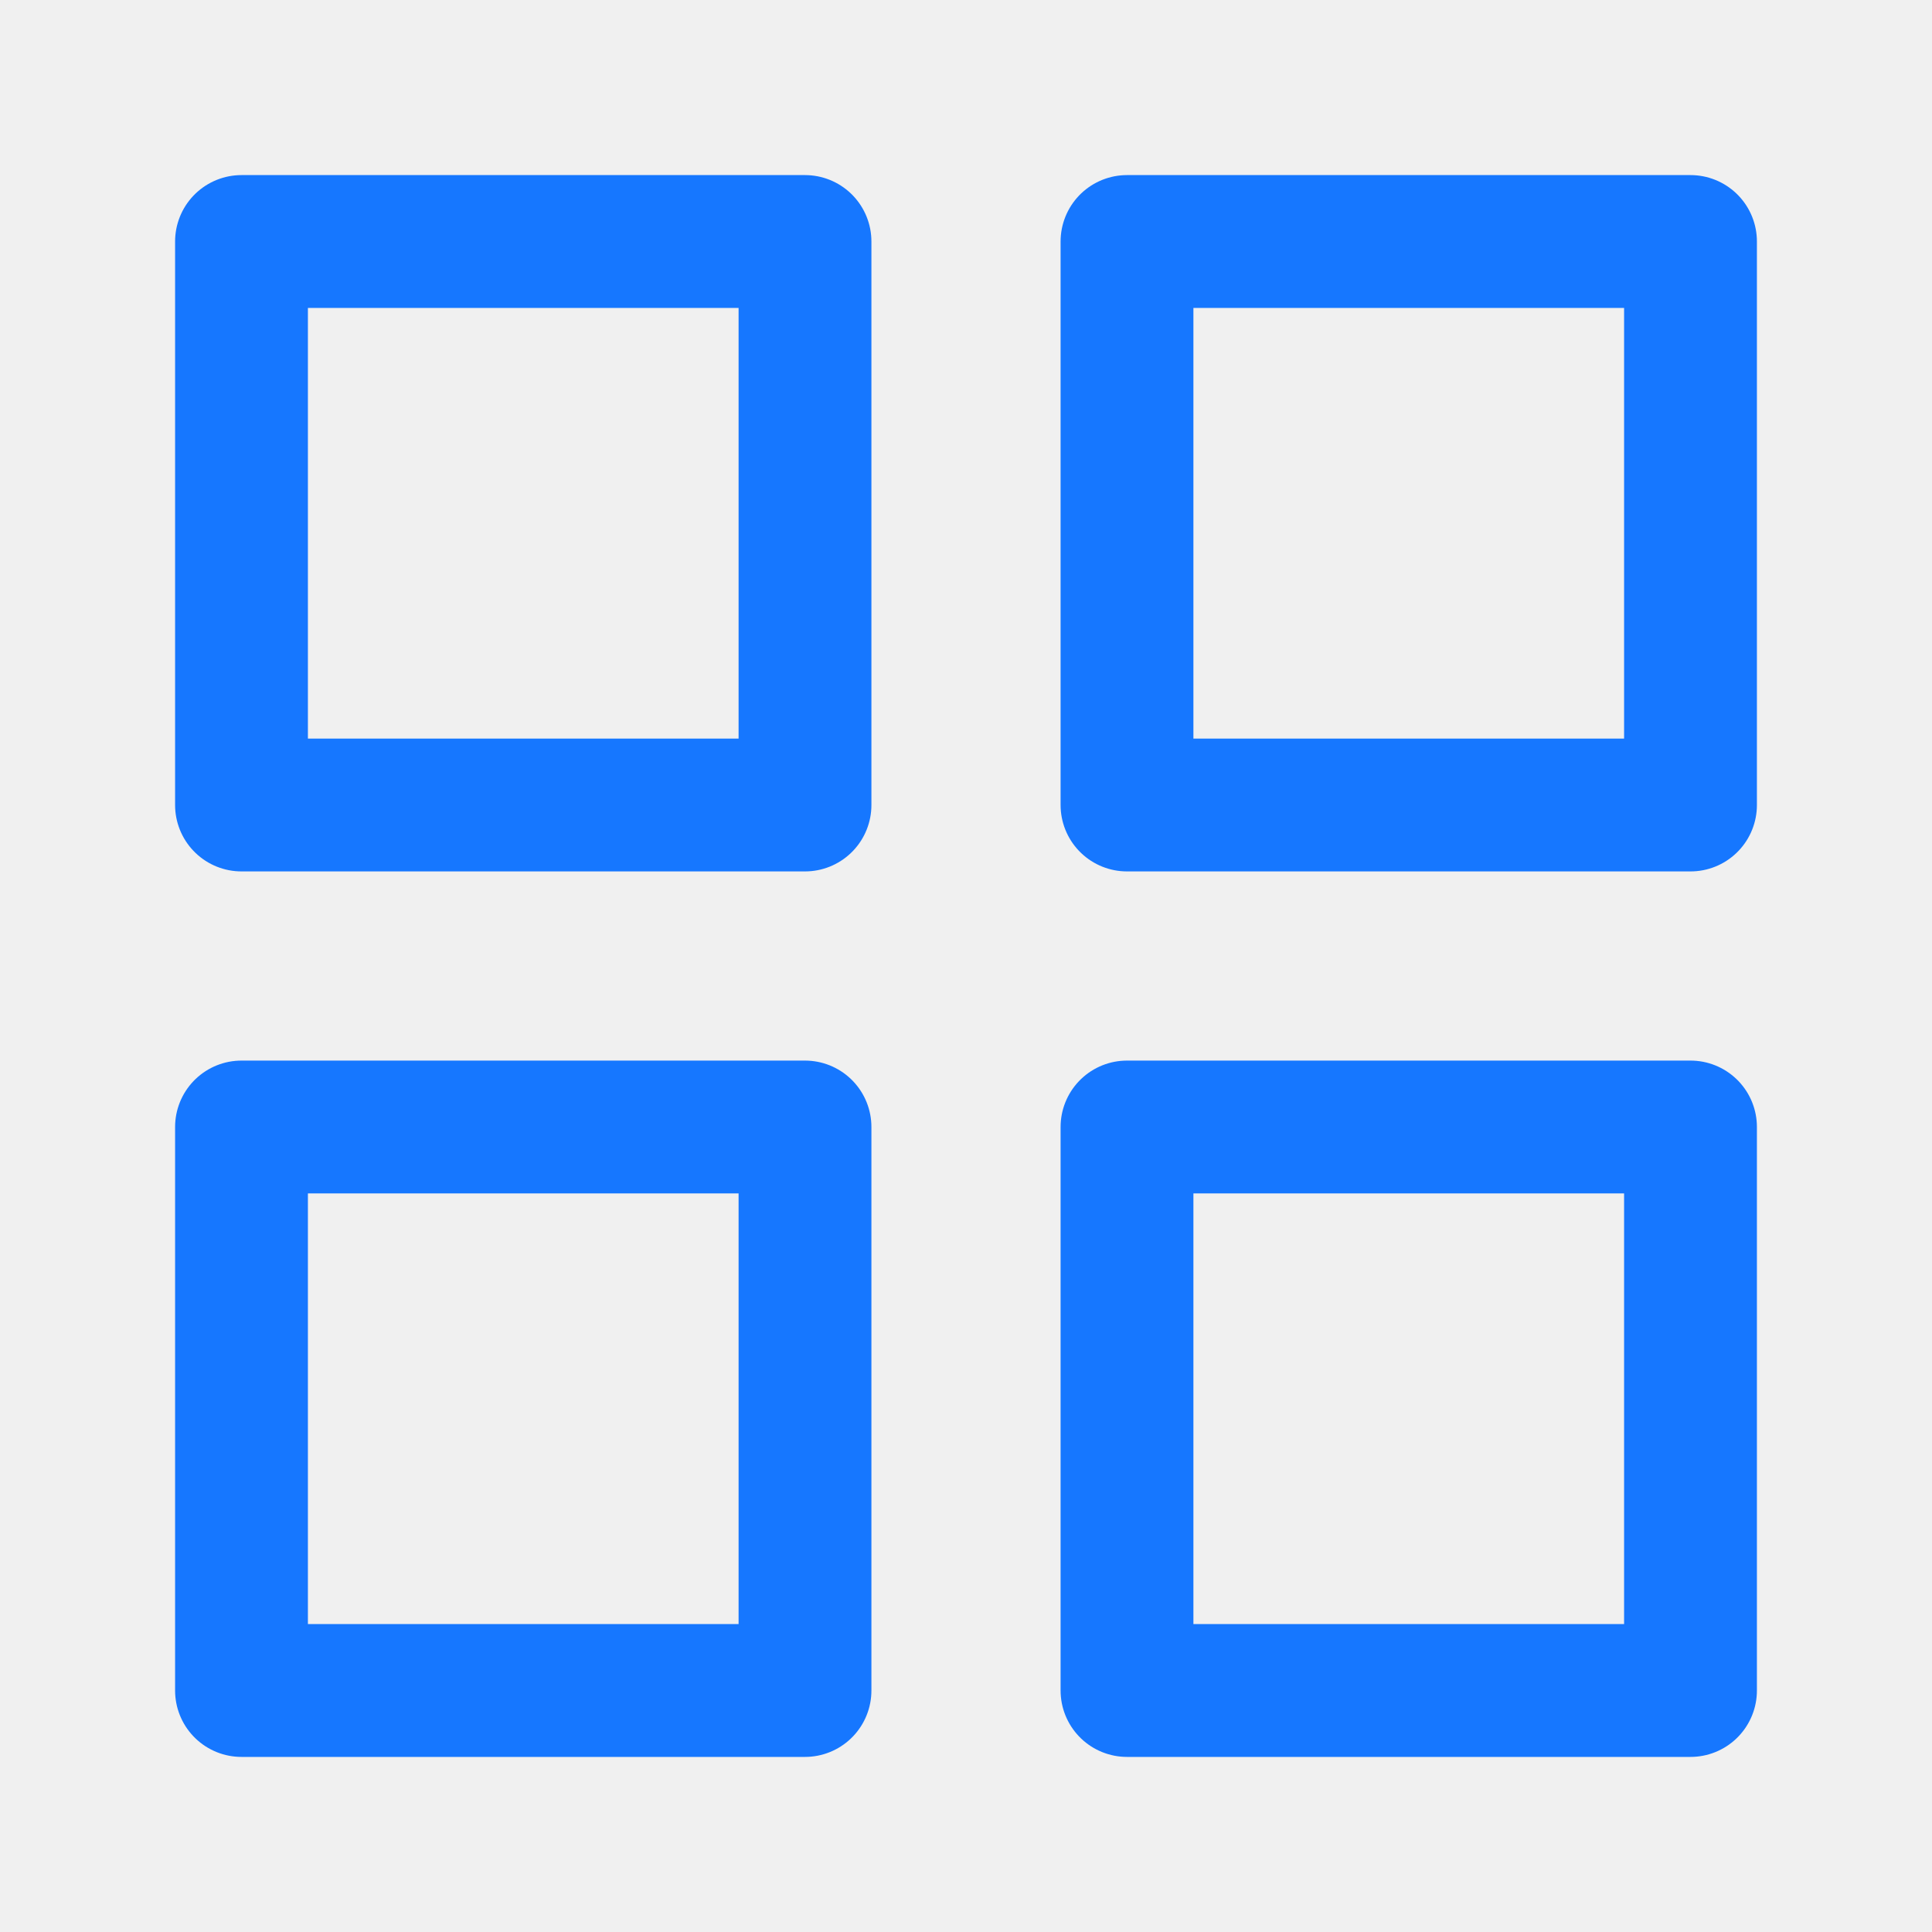
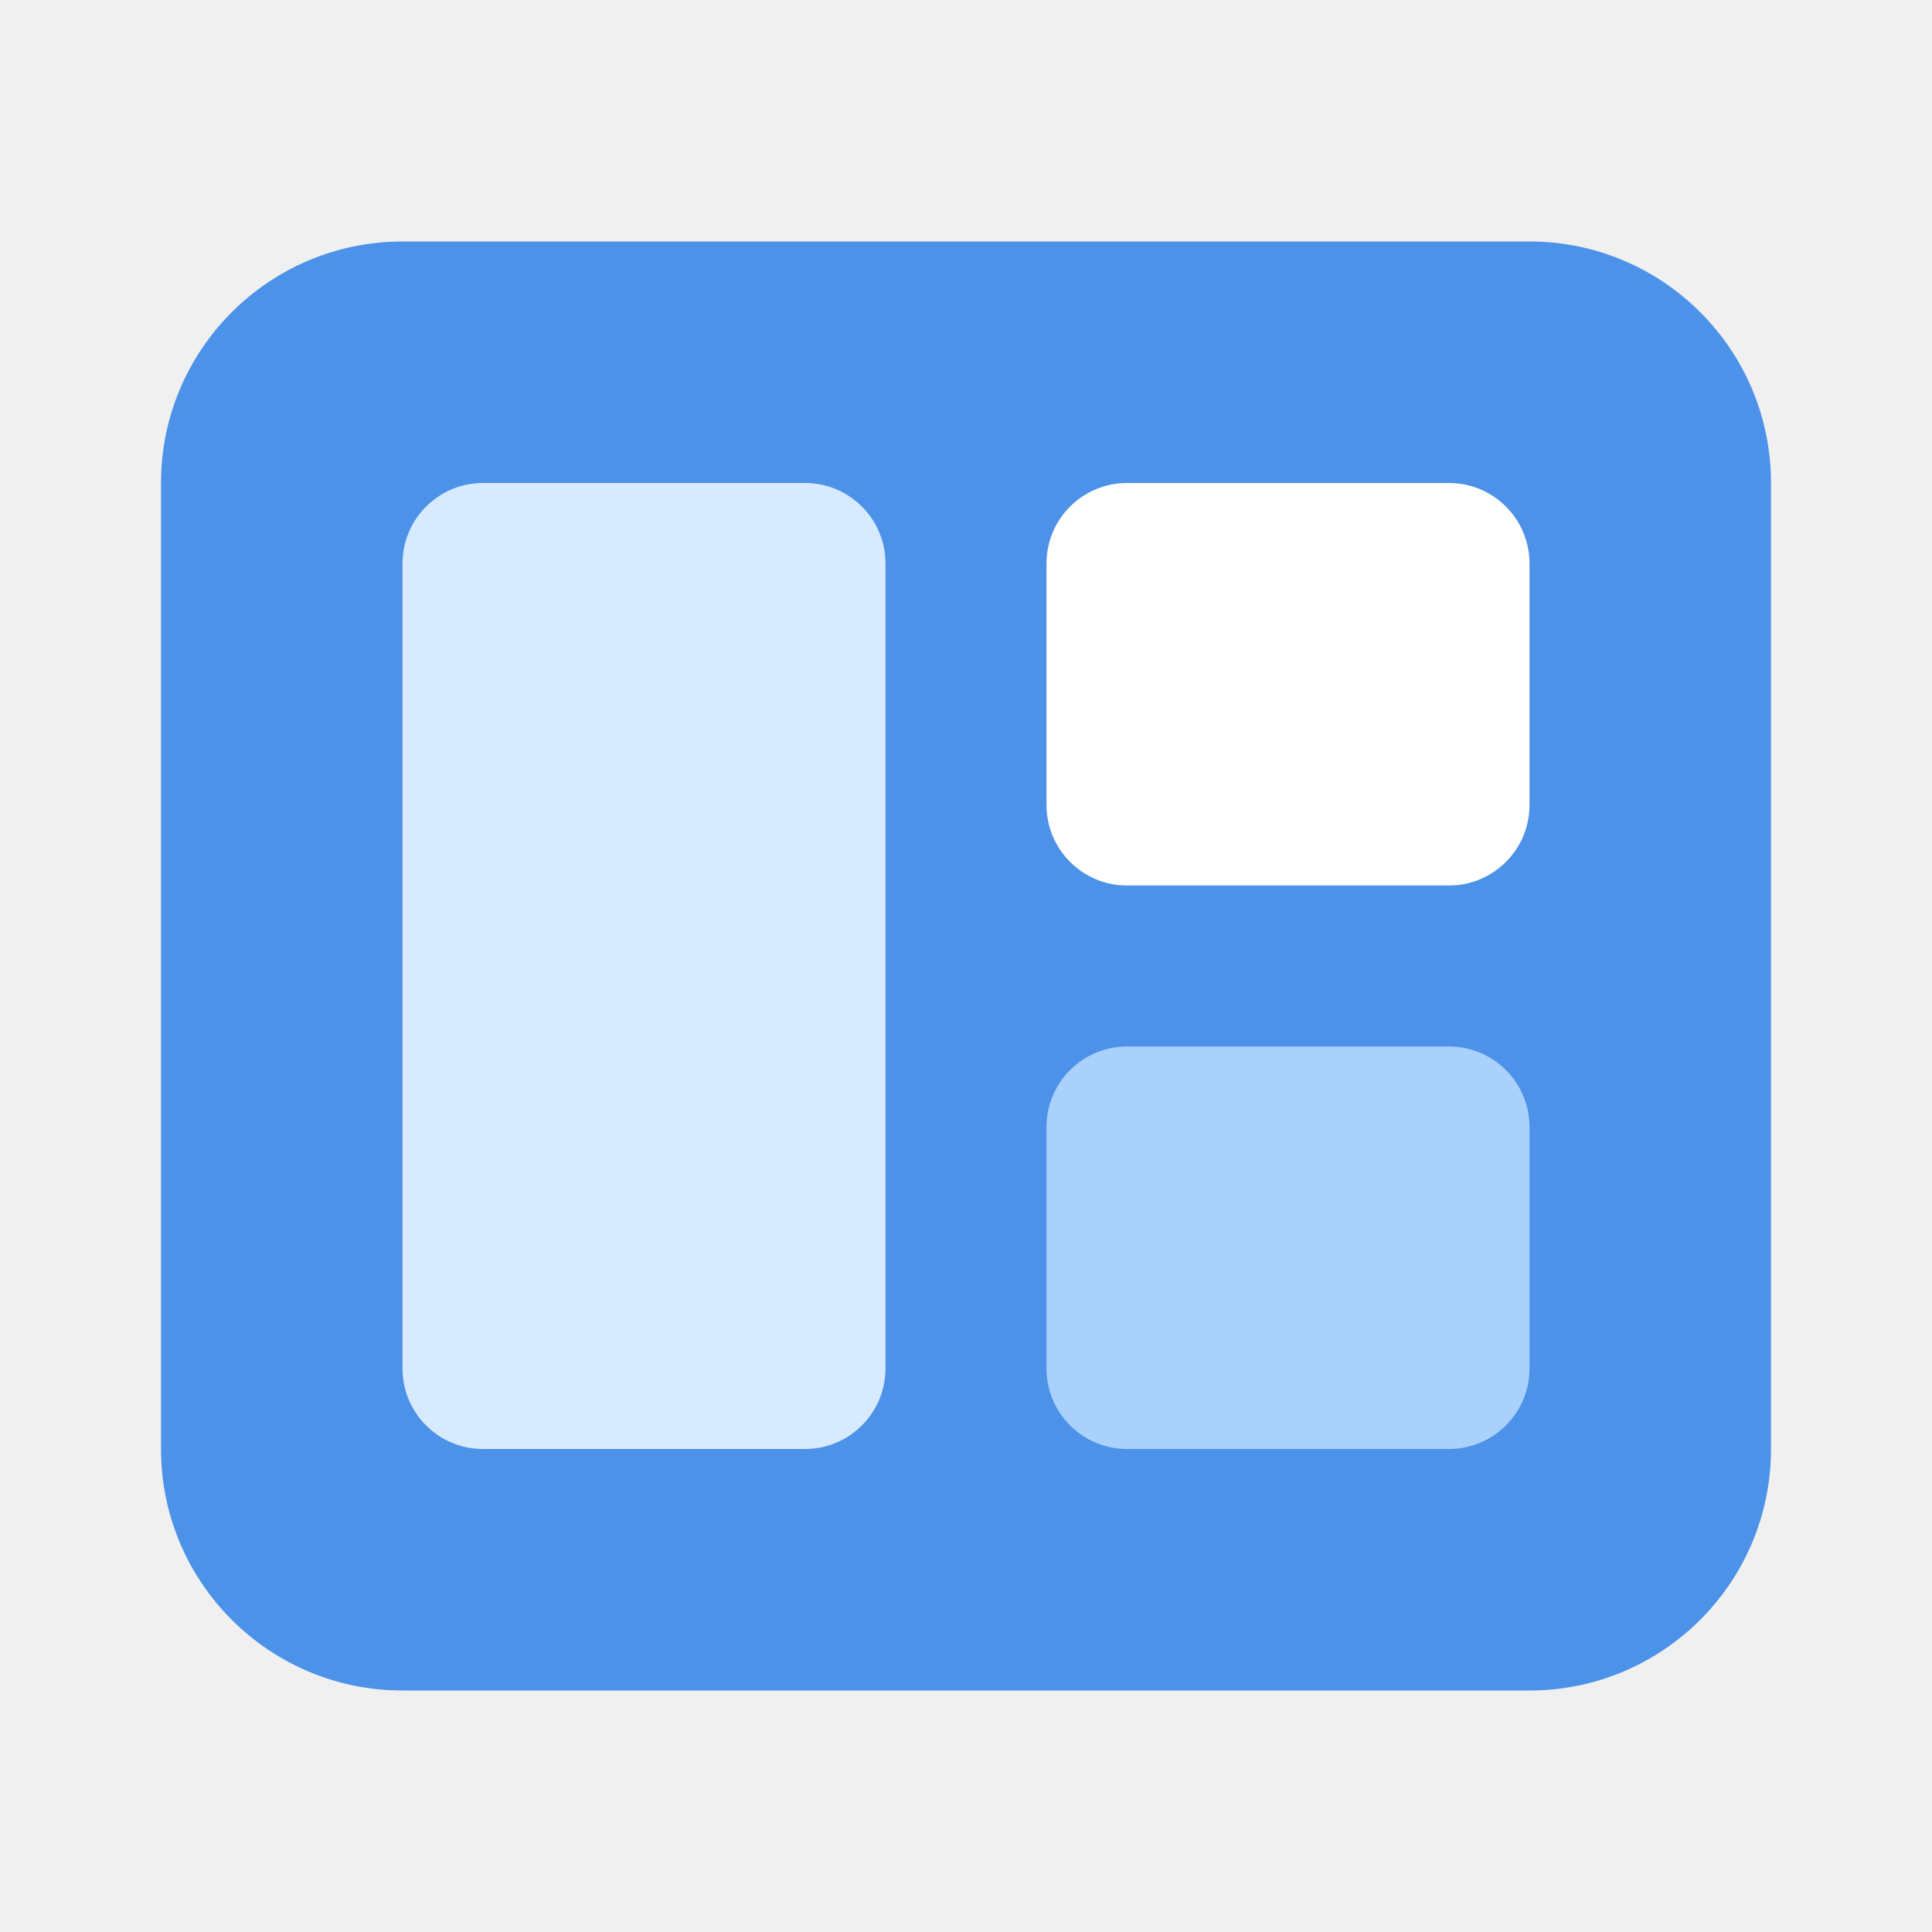
- <svg xmlns="http://www.w3.org/2000/svg" viewBox="0 0 24 24" fill="none" stroke="#1677FF" stroke-width="1.65" stroke-linecap="round" stroke-linejoin="round">
-   <path d="M3 3h7v7H3zM14 3h7v7h-7zM3 14h7v7H3zM14 14h7v7h-7z" />
+ <svg xmlns="http://www.w3.org/2000/svg" viewBox="0 0 24 24" fill="none">
+   <rect x="2" y="3" width="20" height="18" rx="3" fill="#4c92e8" />
+   <rect x="5" y="6" width="6" height="12" rx="1" fill="#d7eaff" />
+   <rect x="13" y="6" width="6" height="5" rx="1" fill="white" />
+   <rect x="13" y="13" width="6" height="5" rx="1" fill="#a9d1fc" />
</svg>
